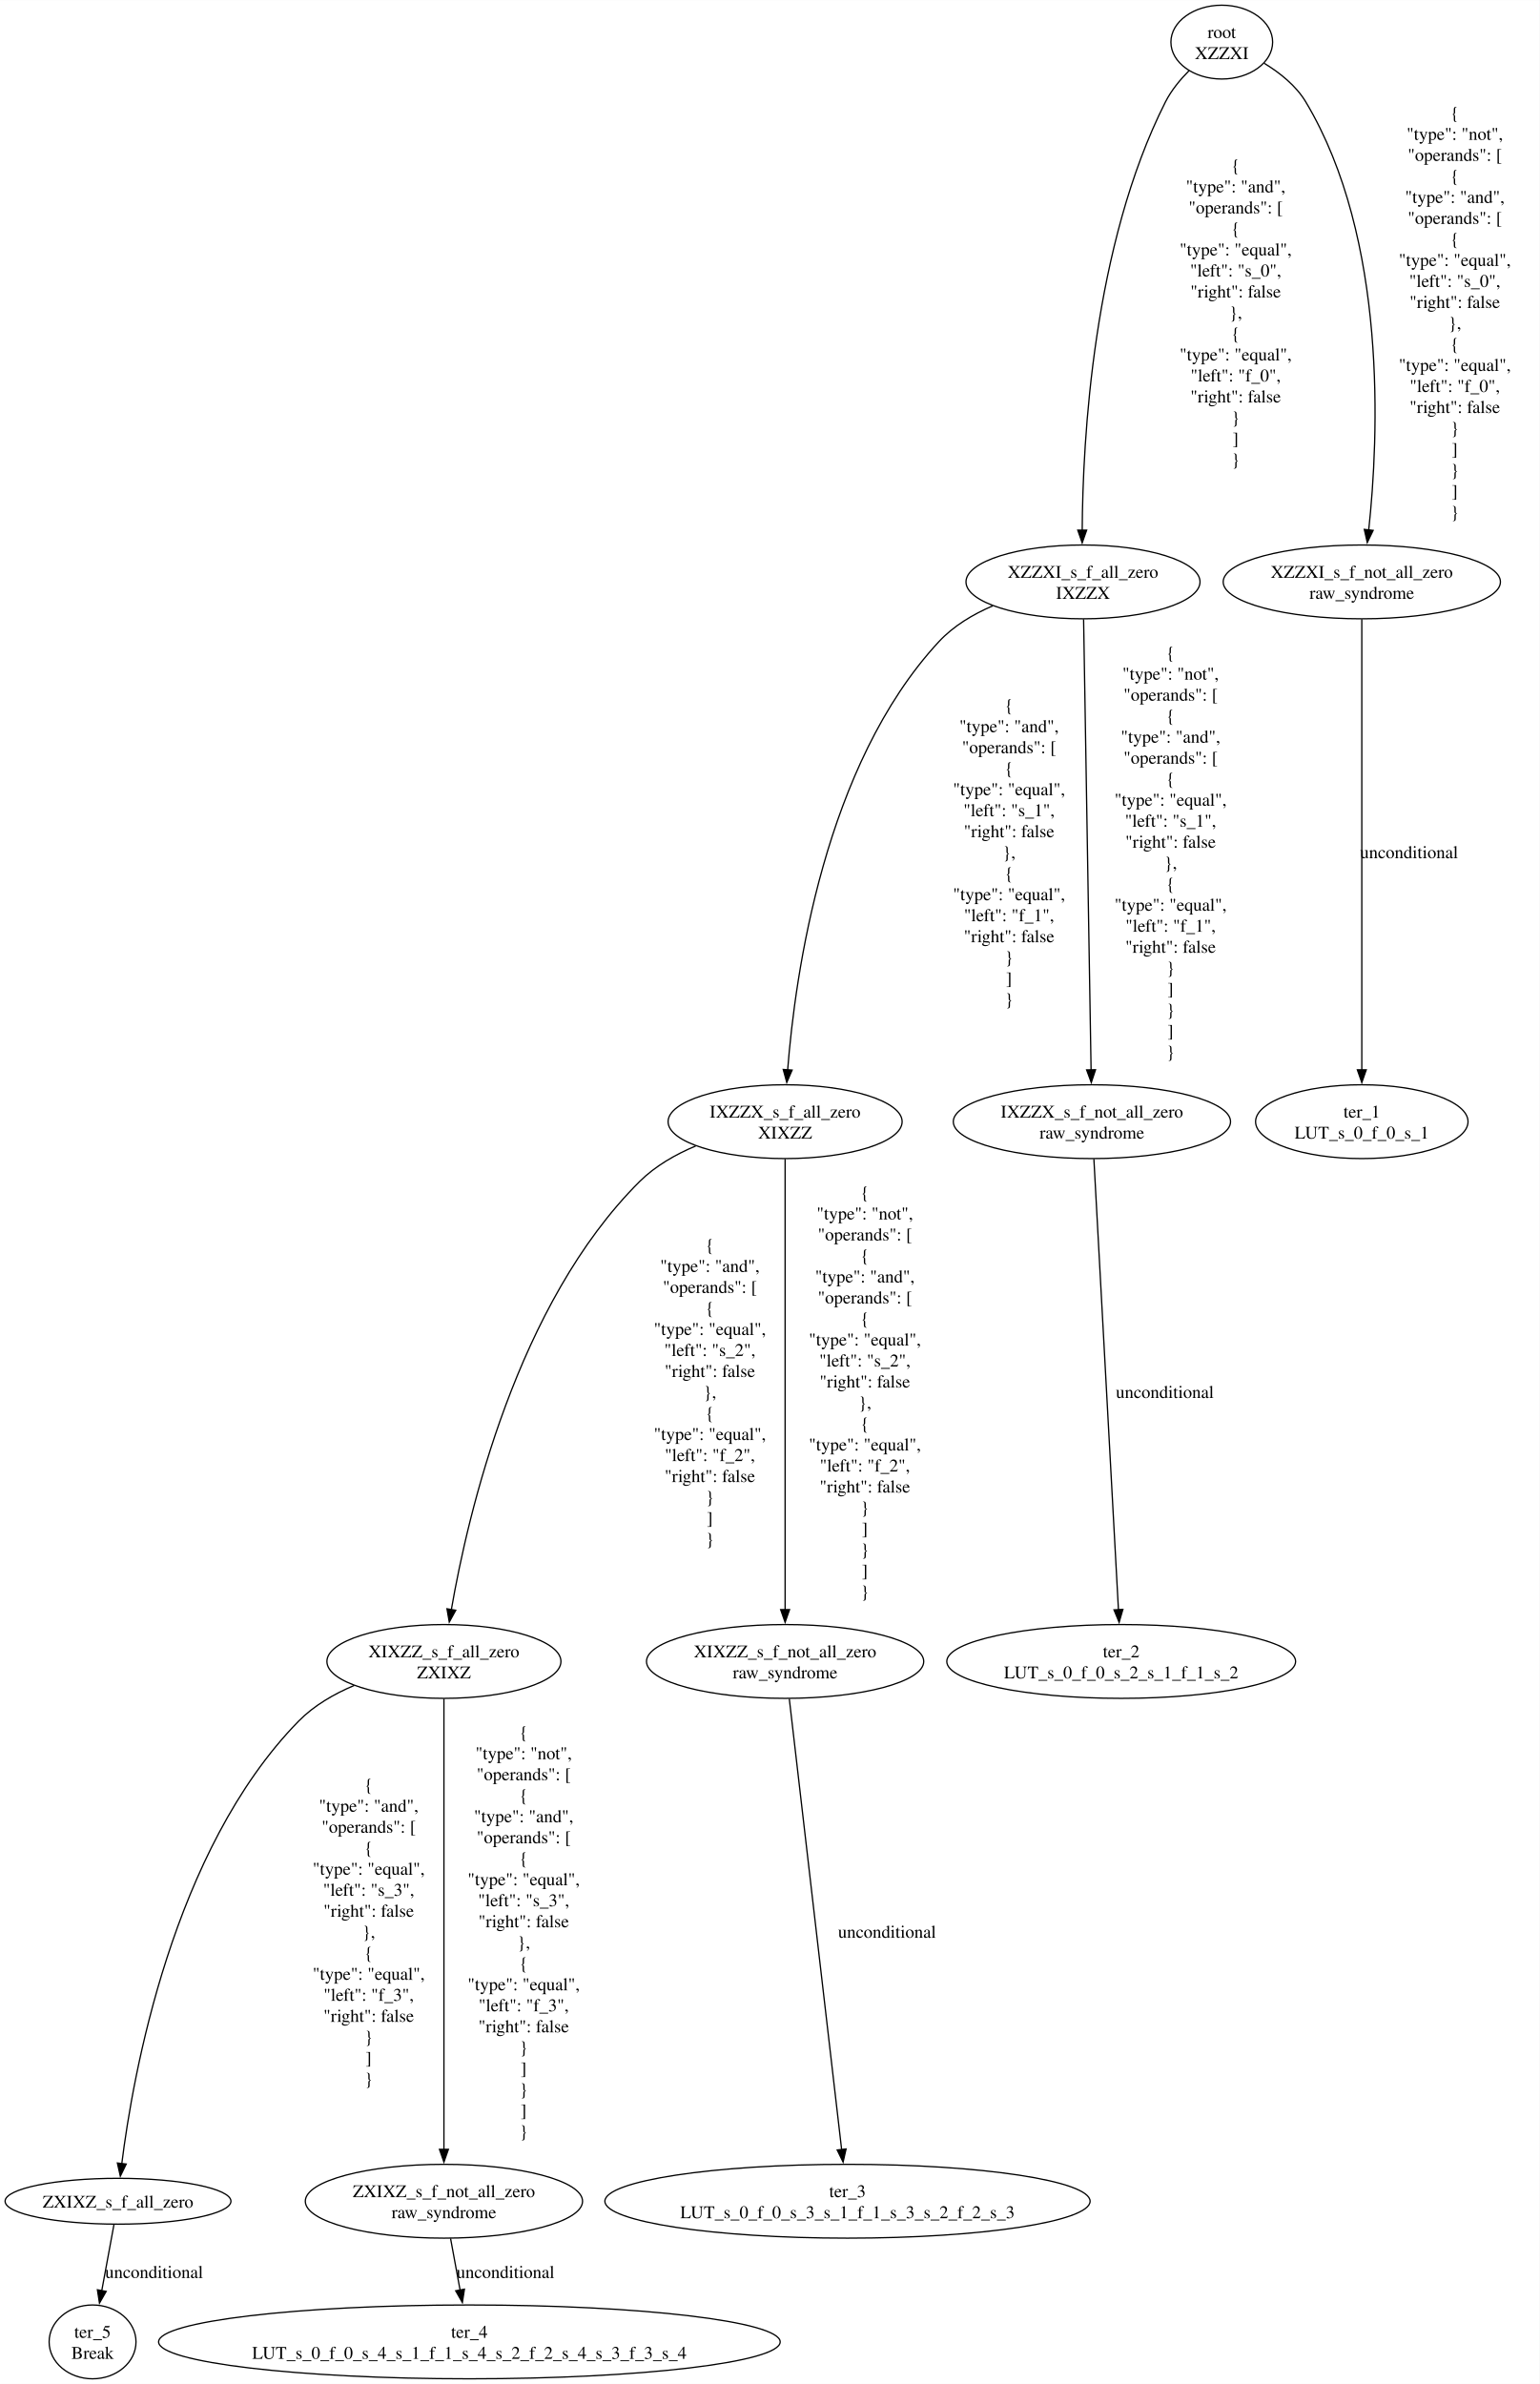
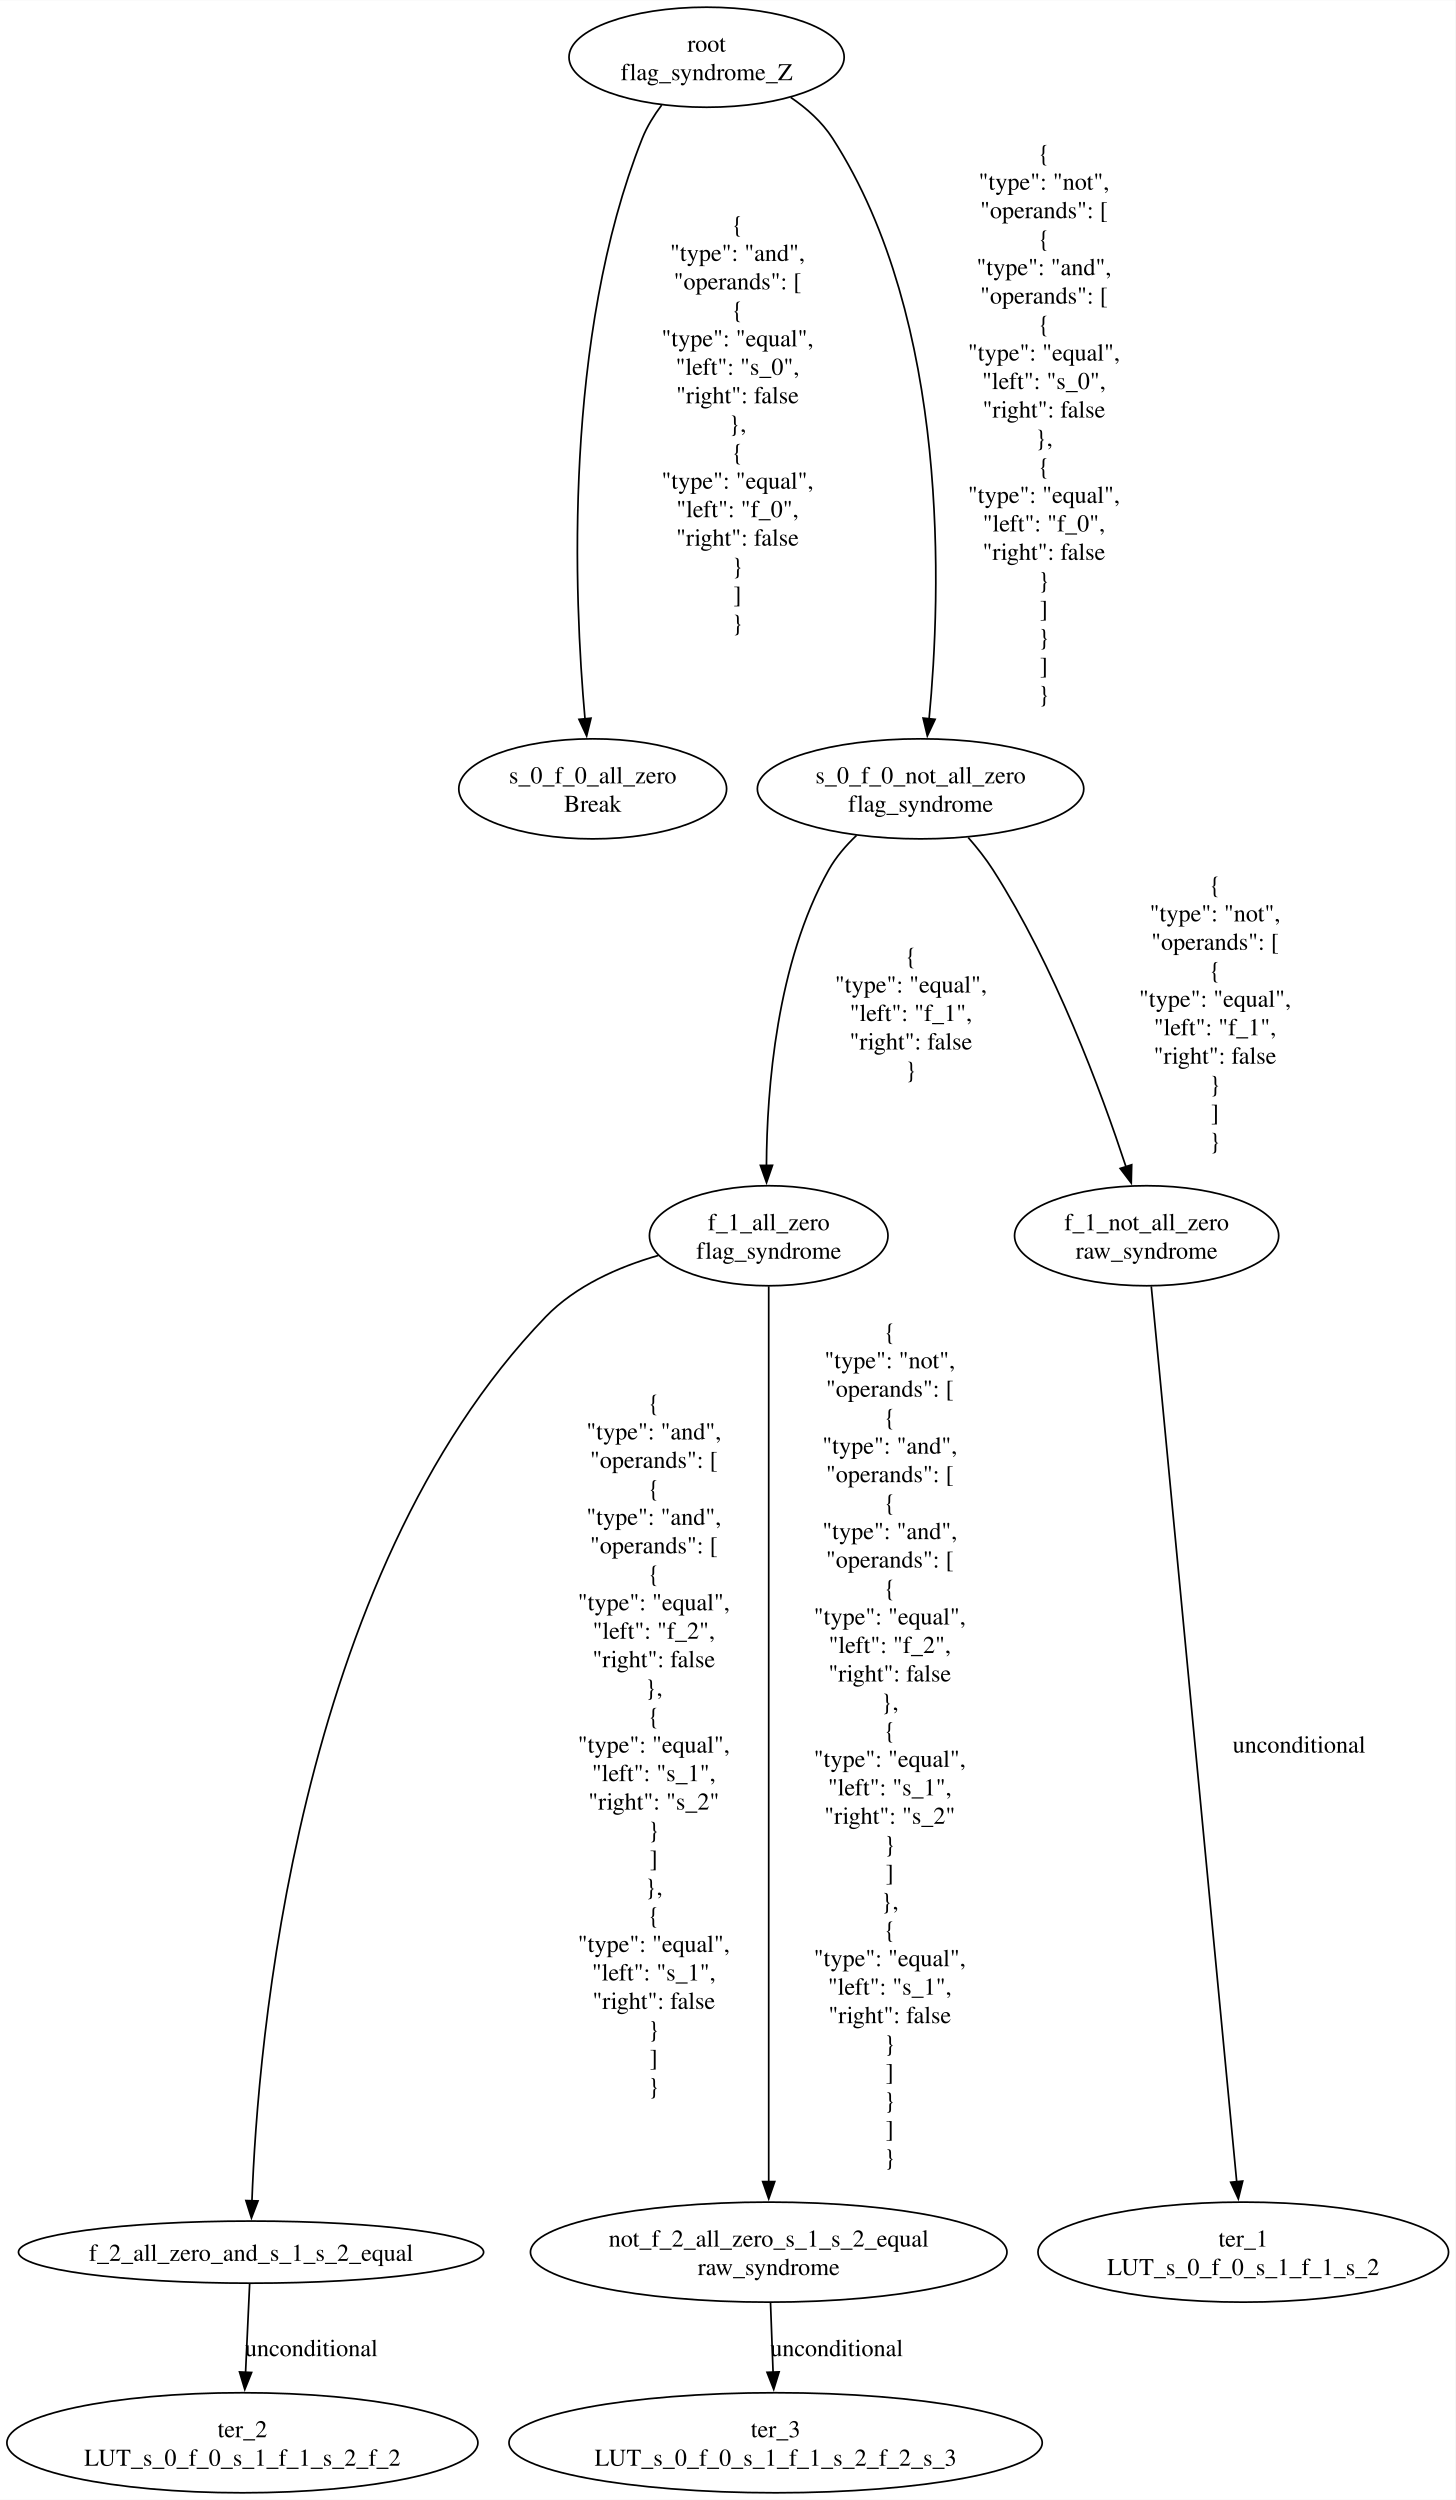
- <svg xmlns="http://www.w3.org/2000/svg" width="1209pt" height="1872pt" viewBox="0.00 0.00 1209.37 1872.40">
-   <g id="graph0" class="graph" transform="scale(1 1) rotate(0) translate(4 1868.4)">
-     <polygon fill="white" stroke="none" points="-4,4 -4,-1868.4 1205.37,-1868.4 1205.37,4 -4,4" />
+ <svg xmlns="http://www.w3.org/2000/svg" width="843pt" height="1448pt" viewBox="0.00 0.00 843.44 1448.41">
+   <g id="graph0" class="graph" transform="scale(1 1) rotate(0) translate(4 1444.41)">
+     <polygon fill="white" stroke="none" points="-4,4 -4,-1444.41 839.44,-1444.41 839.44,4 -4,4" />
    <g id="node1" class="node">
-       <ellipse fill="none" stroke="black" cx="955.71" cy="-1835.41" rx="39.95" ry="28.99" />
-       <text text-anchor="middle" x="955.71" y="-1838.61" font-family="Times,serif" font-size="14.00">root</text>
-       <text text-anchor="middle" x="955.71" y="-1822.11" font-family="Times,serif" font-size="14.00">XZZXI</text>
+       <ellipse fill="none" stroke="black" cx="405.47" cy="-1411.42" rx="79.73" ry="28.99" />
+       <text text-anchor="middle" x="405.47" y="-1414.62" font-family="Times,serif" font-size="14.00">root</text>
+       <text text-anchor="middle" x="405.47" y="-1398.12" font-family="Times,serif" font-size="14.00">flag_syndrome_Z</text>
    </g>
    <g id="node2" class="node">
-       <ellipse fill="none" stroke="black" cx="846.71" cy="-1411.42" rx="91.92" ry="28.99" />
-       <text text-anchor="middle" x="846.71" y="-1414.62" font-family="Times,serif" font-size="14.00">XZZXI_s_f_all_zero</text>
-       <text text-anchor="middle" x="846.71" y="-1398.12" font-family="Times,serif" font-size="14.00">IXZZX</text>
+       <ellipse fill="none" stroke="black" cx="339.47" cy="-987.44" rx="77.6" ry="28.99" />
+       <text text-anchor="middle" x="339.47" y="-990.64" font-family="Times,serif" font-size="14.00">s_0_f_0_all_zero</text>
+       <text text-anchor="middle" x="339.47" y="-974.14" font-family="Times,serif" font-size="14.00">Break</text>
    </g>
    <g id="edge1" class="edge">
-       <path fill="none" stroke="black" d="M930.17,-1813.16C923.07,-1806.01 916.06,-1797.51 911.46,-1788.41 854.54,-1675.88 846.47,-1522.75 846.08,-1451.67" />
-       <polygon fill="black" stroke="black" points="849.58,-1452.09 846.07,-1442.09 842.58,-1452.09 849.58,-1452.09" />
-       <text text-anchor="middle" x="966.59" y="-1733.86" font-family="Times,serif" font-size="14.00">{</text>
-       <text text-anchor="middle" x="966.59" y="-1717.36" font-family="Times,serif" font-size="14.00">  "type": "and",</text>
-       <text text-anchor="middle" x="966.59" y="-1700.86" font-family="Times,serif" font-size="14.00">  "operands": [</text>
-       <text text-anchor="middle" x="966.59" y="-1684.36" font-family="Times,serif" font-size="14.00">    {</text>
-       <text text-anchor="middle" x="966.59" y="-1667.86" font-family="Times,serif" font-size="14.00">      "type": "equal",</text>
-       <text text-anchor="middle" x="966.59" y="-1651.36" font-family="Times,serif" font-size="14.00">      "left": "s_0",</text>
-       <text text-anchor="middle" x="966.59" y="-1634.86" font-family="Times,serif" font-size="14.00">      "right": false</text>
-       <text text-anchor="middle" x="966.59" y="-1618.36" font-family="Times,serif" font-size="14.00">    },</text>
-       <text text-anchor="middle" x="966.59" y="-1601.86" font-family="Times,serif" font-size="14.00">    {</text>
-       <text text-anchor="middle" x="966.59" y="-1585.36" font-family="Times,serif" font-size="14.00">      "type": "equal",</text>
-       <text text-anchor="middle" x="966.59" y="-1568.86" font-family="Times,serif" font-size="14.00">      "left": "f_0",</text>
-       <text text-anchor="middle" x="966.59" y="-1552.36" font-family="Times,serif" font-size="14.00">      "right": false</text>
-       <text text-anchor="middle" x="966.59" y="-1535.86" font-family="Times,serif" font-size="14.00">    }</text>
-       <text text-anchor="middle" x="966.59" y="-1519.36" font-family="Times,serif" font-size="14.00">  ]</text>
-       <text text-anchor="middle" x="966.59" y="-1502.86" font-family="Times,serif" font-size="14.00">}</text>
+       <path fill="none" stroke="black" d="M379.45,-1383.7C374.98,-1377.77 370.92,-1371.21 368.22,-1364.43 322.36,-1249.13 328.65,-1098.46 335.01,-1028" />
+       <polygon fill="black" stroke="black" points="338.48,-1028.39 335.96,-1018.1 331.52,-1027.72 338.48,-1028.39" />
+       <text text-anchor="middle" x="423.35" y="-1309.88" font-family="Times,serif" font-size="14.00">{</text>
+       <text text-anchor="middle" x="423.35" y="-1293.38" font-family="Times,serif" font-size="14.00">  "type": "and",</text>
+       <text text-anchor="middle" x="423.35" y="-1276.88" font-family="Times,serif" font-size="14.00">  "operands": [</text>
+       <text text-anchor="middle" x="423.35" y="-1260.38" font-family="Times,serif" font-size="14.00">    {</text>
+       <text text-anchor="middle" x="423.35" y="-1243.88" font-family="Times,serif" font-size="14.00">      "type": "equal",</text>
+       <text text-anchor="middle" x="423.35" y="-1227.38" font-family="Times,serif" font-size="14.00">      "left": "s_0",</text>
+       <text text-anchor="middle" x="423.35" y="-1210.88" font-family="Times,serif" font-size="14.00">      "right": false</text>
+       <text text-anchor="middle" x="423.35" y="-1194.38" font-family="Times,serif" font-size="14.00">    },</text>
+       <text text-anchor="middle" x="423.35" y="-1177.88" font-family="Times,serif" font-size="14.00">    {</text>
+       <text text-anchor="middle" x="423.35" y="-1161.38" font-family="Times,serif" font-size="14.00">      "type": "equal",</text>
+       <text text-anchor="middle" x="423.35" y="-1144.88" font-family="Times,serif" font-size="14.00">      "left": "f_0",</text>
+       <text text-anchor="middle" x="423.35" y="-1128.38" font-family="Times,serif" font-size="14.00">      "right": false</text>
+       <text text-anchor="middle" x="423.35" y="-1111.88" font-family="Times,serif" font-size="14.00">    }</text>
+       <text text-anchor="middle" x="423.35" y="-1095.38" font-family="Times,serif" font-size="14.00">  ]</text>
+       <text text-anchor="middle" x="423.35" y="-1078.88" font-family="Times,serif" font-size="14.00">}</text>
    </g>
    <g id="node3" class="node">
-       <ellipse fill="none" stroke="black" cx="1065.71" cy="-1411.42" rx="108.89" ry="28.99" />
-       <text text-anchor="middle" x="1065.71" y="-1414.62" font-family="Times,serif" font-size="14.00">XZZXI_s_f_not_all_zero</text>
-       <text text-anchor="middle" x="1065.71" y="-1398.12" font-family="Times,serif" font-size="14.00">raw_syndrome</text>
+       <ellipse fill="none" stroke="black" cx="529.47" cy="-987.44" rx="94.58" ry="28.99" />
+       <text text-anchor="middle" x="529.47" y="-990.64" font-family="Times,serif" font-size="14.00">s_0_f_0_not_all_zero</text>
+       <text text-anchor="middle" x="529.47" y="-974.14" font-family="Times,serif" font-size="14.00">flag_syndrome</text>
    </g>
    <g id="edge2" class="edge">
-       <path fill="none" stroke="black" d="M988.96,-1818.83C1001.25,-1811.37 1014.04,-1801.24 1021.71,-1788.41 1086.14,-1680.78 1078.95,-1524.63 1071.13,-1452.14" />
-       <polygon fill="black" stroke="black" points="1074.62,-1451.88 1070,-1442.34 1067.67,-1452.68 1074.62,-1451.88" />
-       <text text-anchor="middle" x="1138.74" y="-1775.11" font-family="Times,serif" font-size="14.00">{</text>
-       <text text-anchor="middle" x="1138.74" y="-1758.61" font-family="Times,serif" font-size="14.00">  "type": "not",</text>
-       <text text-anchor="middle" x="1138.74" y="-1742.11" font-family="Times,serif" font-size="14.00">  "operands": [</text>
-       <text text-anchor="middle" x="1138.74" y="-1725.61" font-family="Times,serif" font-size="14.00">    {</text>
-       <text text-anchor="middle" x="1138.74" y="-1709.11" font-family="Times,serif" font-size="14.00">      "type": "and",</text>
-       <text text-anchor="middle" x="1138.74" y="-1692.61" font-family="Times,serif" font-size="14.00">      "operands": [</text>
-       <text text-anchor="middle" x="1138.74" y="-1676.11" font-family="Times,serif" font-size="14.00">        {</text>
-       <text text-anchor="middle" x="1138.74" y="-1659.61" font-family="Times,serif" font-size="14.00">          "type": "equal",</text>
-       <text text-anchor="middle" x="1138.74" y="-1643.11" font-family="Times,serif" font-size="14.00">          "left": "s_0",</text>
-       <text text-anchor="middle" x="1138.74" y="-1626.61" font-family="Times,serif" font-size="14.00">          "right": false</text>
-       <text text-anchor="middle" x="1138.74" y="-1610.11" font-family="Times,serif" font-size="14.00">        },</text>
-       <text text-anchor="middle" x="1138.74" y="-1593.61" font-family="Times,serif" font-size="14.00">        {</text>
-       <text text-anchor="middle" x="1138.74" y="-1577.11" font-family="Times,serif" font-size="14.00">          "type": "equal",</text>
-       <text text-anchor="middle" x="1138.74" y="-1560.61" font-family="Times,serif" font-size="14.00">          "left": "f_0",</text>
-       <text text-anchor="middle" x="1138.74" y="-1544.11" font-family="Times,serif" font-size="14.00">          "right": false</text>
-       <text text-anchor="middle" x="1138.74" y="-1527.61" font-family="Times,serif" font-size="14.00">        }</text>
-       <text text-anchor="middle" x="1138.74" y="-1511.11" font-family="Times,serif" font-size="14.00">      ]</text>
-       <text text-anchor="middle" x="1138.74" y="-1494.61" font-family="Times,serif" font-size="14.00">    }</text>
-       <text text-anchor="middle" x="1138.74" y="-1478.11" font-family="Times,serif" font-size="14.00">  ]</text>
-       <text text-anchor="middle" x="1138.74" y="-1461.61" font-family="Times,serif" font-size="14.00">}</text>
+       <path fill="none" stroke="black" d="M454.23,-1388.13C463.61,-1381.74 472.39,-1373.88 478.47,-1364.43 546.67,-1258.43 541.41,-1100.83 534.41,-1027.99" />
+       <polygon fill="black" stroke="black" points="537.9,-1027.73 533.39,-1018.14 530.93,-1028.45 537.9,-1027.73" />
+       <text text-anchor="middle" x="600.93" y="-1351.13" font-family="Times,serif" font-size="14.00">{</text>
+       <text text-anchor="middle" x="600.93" y="-1334.63" font-family="Times,serif" font-size="14.00">  "type": "not",</text>
+       <text text-anchor="middle" x="600.93" y="-1318.13" font-family="Times,serif" font-size="14.00">  "operands": [</text>
+       <text text-anchor="middle" x="600.93" y="-1301.63" font-family="Times,serif" font-size="14.00">    {</text>
+       <text text-anchor="middle" x="600.93" y="-1285.13" font-family="Times,serif" font-size="14.00">      "type": "and",</text>
+       <text text-anchor="middle" x="600.93" y="-1268.63" font-family="Times,serif" font-size="14.00">      "operands": [</text>
+       <text text-anchor="middle" x="600.93" y="-1252.13" font-family="Times,serif" font-size="14.00">        {</text>
+       <text text-anchor="middle" x="600.93" y="-1235.63" font-family="Times,serif" font-size="14.00">          "type": "equal",</text>
+       <text text-anchor="middle" x="600.93" y="-1219.13" font-family="Times,serif" font-size="14.00">          "left": "s_0",</text>
+       <text text-anchor="middle" x="600.93" y="-1202.63" font-family="Times,serif" font-size="14.00">          "right": false</text>
+       <text text-anchor="middle" x="600.93" y="-1186.13" font-family="Times,serif" font-size="14.00">        },</text>
+       <text text-anchor="middle" x="600.93" y="-1169.63" font-family="Times,serif" font-size="14.00">        {</text>
+       <text text-anchor="middle" x="600.93" y="-1153.13" font-family="Times,serif" font-size="14.00">          "type": "equal",</text>
+       <text text-anchor="middle" x="600.93" y="-1136.63" font-family="Times,serif" font-size="14.00">          "left": "f_0",</text>
+       <text text-anchor="middle" x="600.93" y="-1120.13" font-family="Times,serif" font-size="14.00">          "right": false</text>
+       <text text-anchor="middle" x="600.93" y="-1103.63" font-family="Times,serif" font-size="14.00">        }</text>
+       <text text-anchor="middle" x="600.93" y="-1087.13" font-family="Times,serif" font-size="14.00">      ]</text>
+       <text text-anchor="middle" x="600.93" y="-1070.63" font-family="Times,serif" font-size="14.00">    }</text>
+       <text text-anchor="middle" x="600.93" y="-1054.13" font-family="Times,serif" font-size="14.00">  ]</text>
+       <text text-anchor="middle" x="600.93" y="-1037.63" font-family="Times,serif" font-size="14.00">}</text>
+     </g>
+     <g id="node4" class="node">
+       <ellipse fill="none" stroke="black" cx="441.47" cy="-728.46" rx="69.12" ry="28.99" />
+       <text text-anchor="middle" x="441.47" y="-731.66" font-family="Times,serif" font-size="14.00">f_1_all_zero</text>
+       <text text-anchor="middle" x="441.47" y="-715.16" font-family="Times,serif" font-size="14.00">flag_syndrome</text>
+     </g>
+     <g id="edge3" class="edge">
+       <path fill="none" stroke="black" d="M492.34,-960.44C486.11,-954.53 480.34,-947.8 476.22,-940.45 446.05,-886.61 440.41,-813.71 440.16,-769.21" />
+       <polygon fill="black" stroke="black" points="443.66,-769.26 440.21,-759.24 436.66,-769.23 443.66,-769.26" />
+       <text text-anchor="middle" x="523.85" y="-885.9" font-family="Times,serif" font-size="14.00">{</text>
+       <text text-anchor="middle" x="523.85" y="-869.4" font-family="Times,serif" font-size="14.00">  "type": "equal",</text>
+       <text text-anchor="middle" x="523.85" y="-852.9" font-family="Times,serif" font-size="14.00">  "left": "f_1",</text>
+       <text text-anchor="middle" x="523.85" y="-836.4" font-family="Times,serif" font-size="14.00">  "right": false</text>
+       <text text-anchor="middle" x="523.85" y="-819.9" font-family="Times,serif" font-size="14.00">}</text>
    </g>
    <g id="node5" class="node">
-       <ellipse fill="none" stroke="black" cx="612.71" cy="-987.44" rx="91.92" ry="28.99" />
-       <text text-anchor="middle" x="612.71" y="-990.64" font-family="Times,serif" font-size="14.00">IXZZX_s_f_all_zero</text>
-       <text text-anchor="middle" x="612.71" y="-974.14" font-family="Times,serif" font-size="14.00">XIXZZ</text>
+       <ellipse fill="none" stroke="black" cx="660.47" cy="-728.46" rx="76.54" ry="28.99" />
+       <text text-anchor="middle" x="660.47" y="-731.66" font-family="Times,serif" font-size="14.00">f_1_not_all_zero</text>
+       <text text-anchor="middle" x="660.47" y="-715.16" font-family="Times,serif" font-size="14.00">raw_syndrome</text>
    </g>
    <g id="edge4" class="edge">
-       <path fill="none" stroke="black" d="M775.81,-1392.62C760.21,-1385.92 744.94,-1376.8 733.46,-1364.43 643.51,-1267.46 620.56,-1103.1 614.71,-1028" />
-       <polygon fill="black" stroke="black" points="618.22,-1027.98 614.02,-1018.25 611.23,-1028.47 618.22,-1027.98" />
-       <text text-anchor="middle" x="788.59" y="-1309.88" font-family="Times,serif" font-size="14.00">{</text>
-       <text text-anchor="middle" x="788.59" y="-1293.38" font-family="Times,serif" font-size="14.00">  "type": "and",</text>
-       <text text-anchor="middle" x="788.59" y="-1276.88" font-family="Times,serif" font-size="14.00">  "operands": [</text>
-       <text text-anchor="middle" x="788.59" y="-1260.38" font-family="Times,serif" font-size="14.00">    {</text>
-       <text text-anchor="middle" x="788.59" y="-1243.88" font-family="Times,serif" font-size="14.00">      "type": "equal",</text>
-       <text text-anchor="middle" x="788.59" y="-1227.38" font-family="Times,serif" font-size="14.00">      "left": "s_1",</text>
-       <text text-anchor="middle" x="788.59" y="-1210.88" font-family="Times,serif" font-size="14.00">      "right": false</text>
-       <text text-anchor="middle" x="788.59" y="-1194.38" font-family="Times,serif" font-size="14.00">    },</text>
-       <text text-anchor="middle" x="788.59" y="-1177.88" font-family="Times,serif" font-size="14.00">    {</text>
-       <text text-anchor="middle" x="788.59" y="-1161.38" font-family="Times,serif" font-size="14.00">      "type": "equal",</text>
-       <text text-anchor="middle" x="788.59" y="-1144.88" font-family="Times,serif" font-size="14.00">      "left": "f_1",</text>
-       <text text-anchor="middle" x="788.59" y="-1128.38" font-family="Times,serif" font-size="14.00">      "right": false</text>
-       <text text-anchor="middle" x="788.59" y="-1111.88" font-family="Times,serif" font-size="14.00">    }</text>
-       <text text-anchor="middle" x="788.59" y="-1095.38" font-family="Times,serif" font-size="14.00">  ]</text>
-       <text text-anchor="middle" x="788.59" y="-1078.88" font-family="Times,serif" font-size="14.00">}</text>
+       <path fill="none" stroke="black" d="M557.08,-959.23C562.26,-953.33 567.33,-946.91 571.47,-940.45 607.17,-884.7 634.08,-812.22 648.53,-768.35" />
+       <polygon fill="black" stroke="black" points="651.81,-769.6 651.56,-759.01 645.15,-767.45 651.81,-769.6" />
+       <text text-anchor="middle" x="700.08" y="-927.15" font-family="Times,serif" font-size="14.00">{</text>
+       <text text-anchor="middle" x="700.08" y="-910.65" font-family="Times,serif" font-size="14.00">  "type": "not",</text>
+       <text text-anchor="middle" x="700.08" y="-894.15" font-family="Times,serif" font-size="14.00">  "operands": [</text>
+       <text text-anchor="middle" x="700.08" y="-877.65" font-family="Times,serif" font-size="14.00">    {</text>
+       <text text-anchor="middle" x="700.08" y="-861.15" font-family="Times,serif" font-size="14.00">      "type": "equal",</text>
+       <text text-anchor="middle" x="700.08" y="-844.65" font-family="Times,serif" font-size="14.00">      "left": "f_1",</text>
+       <text text-anchor="middle" x="700.08" y="-828.15" font-family="Times,serif" font-size="14.00">      "right": false</text>
+       <text text-anchor="middle" x="700.08" y="-811.65" font-family="Times,serif" font-size="14.00">    }</text>
+       <text text-anchor="middle" x="700.08" y="-795.15" font-family="Times,serif" font-size="14.00">  ]</text>
+       <text text-anchor="middle" x="700.08" y="-778.65" font-family="Times,serif" font-size="14.00">}</text>
+     </g>
+     <g id="node7" class="node">
+       <ellipse fill="none" stroke="black" cx="141.47" cy="-139.47" rx="134.78" ry="18" />
+       <text text-anchor="middle" x="141.47" y="-134.42" font-family="Times,serif" font-size="14.00">f_2_all_zero_and_s_1_s_2_equal</text>
+     </g>
+     <g id="edge6" class="edge">
+       <path fill="none" stroke="black" d="M377.4,-717.02C354.21,-710.33 329.5,-699.38 312.22,-681.47 167.07,-530.98 145.24,-258.06 142.01,-169.24" />
+       <polygon fill="black" stroke="black" points="145.51,-169.14 141.71,-159.25 138.51,-169.35 145.51,-169.14" />
+       <text text-anchor="middle" x="374.85" y="-626.92" font-family="Times,serif" font-size="14.00">{</text>
+       <text text-anchor="middle" x="374.85" y="-610.42" font-family="Times,serif" font-size="14.00">  "type": "and",</text>
+       <text text-anchor="middle" x="374.85" y="-593.92" font-family="Times,serif" font-size="14.00">  "operands": [</text>
+       <text text-anchor="middle" x="374.85" y="-577.42" font-family="Times,serif" font-size="14.00">    {</text>
+       <text text-anchor="middle" x="374.85" y="-560.92" font-family="Times,serif" font-size="14.00">      "type": "and",</text>
+       <text text-anchor="middle" x="374.85" y="-544.42" font-family="Times,serif" font-size="14.00">      "operands": [</text>
+       <text text-anchor="middle" x="374.85" y="-527.92" font-family="Times,serif" font-size="14.00">        {</text>
+       <text text-anchor="middle" x="374.85" y="-511.42" font-family="Times,serif" font-size="14.00">          "type": "equal",</text>
+       <text text-anchor="middle" x="374.85" y="-494.92" font-family="Times,serif" font-size="14.00">          "left": "f_2",</text>
+       <text text-anchor="middle" x="374.85" y="-478.42" font-family="Times,serif" font-size="14.00">          "right": false</text>
+       <text text-anchor="middle" x="374.85" y="-461.92" font-family="Times,serif" font-size="14.00">        },</text>
+       <text text-anchor="middle" x="374.85" y="-445.42" font-family="Times,serif" font-size="14.00">        {</text>
+       <text text-anchor="middle" x="374.85" y="-428.92" font-family="Times,serif" font-size="14.00">          "type": "equal",</text>
+       <text text-anchor="middle" x="374.85" y="-412.42" font-family="Times,serif" font-size="14.00">          "left": "s_1",</text>
+       <text text-anchor="middle" x="374.85" y="-395.92" font-family="Times,serif" font-size="14.00">          "right": "s_2"</text>
+       <text text-anchor="middle" x="374.85" y="-379.42" font-family="Times,serif" font-size="14.00">        }</text>
+       <text text-anchor="middle" x="374.85" y="-362.92" font-family="Times,serif" font-size="14.00">      ]</text>
+       <text text-anchor="middle" x="374.85" y="-346.42" font-family="Times,serif" font-size="14.00">    },</text>
+       <text text-anchor="middle" x="374.85" y="-329.92" font-family="Times,serif" font-size="14.00">    {</text>
+       <text text-anchor="middle" x="374.85" y="-313.42" font-family="Times,serif" font-size="14.00">      "type": "equal",</text>
+       <text text-anchor="middle" x="374.85" y="-296.92" font-family="Times,serif" font-size="14.00">      "left": "s_1",</text>
+       <text text-anchor="middle" x="374.85" y="-280.42" font-family="Times,serif" font-size="14.00">      "right": false</text>
+       <text text-anchor="middle" x="374.85" y="-263.92" font-family="Times,serif" font-size="14.00">    }</text>
+       <text text-anchor="middle" x="374.85" y="-247.42" font-family="Times,serif" font-size="14.00">  ]</text>
+       <text text-anchor="middle" x="374.85" y="-230.92" font-family="Times,serif" font-size="14.00">}</text>
+     </g>
+     <g id="node8" class="node">
+       <ellipse fill="none" stroke="black" cx="441.47" cy="-139.47" rx="138.06" ry="28.99" />
+       <text text-anchor="middle" x="441.47" y="-142.67" font-family="Times,serif" font-size="14.00">not_f_2_all_zero_s_1_s_2_equal</text>
+       <text text-anchor="middle" x="441.47" y="-126.17" font-family="Times,serif" font-size="14.00">raw_syndrome</text>
+     </g>
+     <g id="edge7" class="edge">
+       <path fill="none" stroke="black" d="M441.47,-699.15C441.47,-603.36 441.47,-291.24 441.47,-180.17" />
+       <polygon fill="black" stroke="black" points="444.97,-180.36 441.47,-170.36 437.97,-180.36 444.97,-180.36" />
+       <text text-anchor="middle" x="511.6" y="-668.17" font-family="Times,serif" font-size="14.00">{</text>
+       <text text-anchor="middle" x="511.6" y="-651.67" font-family="Times,serif" font-size="14.00">  "type": "not",</text>
+       <text text-anchor="middle" x="511.6" y="-635.17" font-family="Times,serif" font-size="14.00">  "operands": [</text>
+       <text text-anchor="middle" x="511.6" y="-618.67" font-family="Times,serif" font-size="14.00">    {</text>
+       <text text-anchor="middle" x="511.6" y="-602.17" font-family="Times,serif" font-size="14.00">      "type": "and",</text>
+       <text text-anchor="middle" x="511.6" y="-585.67" font-family="Times,serif" font-size="14.00">      "operands": [</text>
+       <text text-anchor="middle" x="511.6" y="-569.17" font-family="Times,serif" font-size="14.00">        {</text>
+       <text text-anchor="middle" x="511.6" y="-552.67" font-family="Times,serif" font-size="14.00">          "type": "and",</text>
+       <text text-anchor="middle" x="511.6" y="-536.17" font-family="Times,serif" font-size="14.00">          "operands": [</text>
+       <text text-anchor="middle" x="511.6" y="-519.67" font-family="Times,serif" font-size="14.00">            {</text>
+       <text text-anchor="middle" x="511.6" y="-503.17" font-family="Times,serif" font-size="14.00">              "type": "equal",</text>
+       <text text-anchor="middle" x="511.6" y="-486.67" font-family="Times,serif" font-size="14.00">              "left": "f_2",</text>
+       <text text-anchor="middle" x="511.6" y="-470.17" font-family="Times,serif" font-size="14.00">              "right": false</text>
+       <text text-anchor="middle" x="511.6" y="-453.67" font-family="Times,serif" font-size="14.00">            },</text>
+       <text text-anchor="middle" x="511.6" y="-437.17" font-family="Times,serif" font-size="14.00">            {</text>
+       <text text-anchor="middle" x="511.6" y="-420.67" font-family="Times,serif" font-size="14.00">              "type": "equal",</text>
+       <text text-anchor="middle" x="511.6" y="-404.17" font-family="Times,serif" font-size="14.00">              "left": "s_1",</text>
+       <text text-anchor="middle" x="511.6" y="-387.67" font-family="Times,serif" font-size="14.00">              "right": "s_2"</text>
+       <text text-anchor="middle" x="511.6" y="-371.17" font-family="Times,serif" font-size="14.00">            }</text>
+       <text text-anchor="middle" x="511.6" y="-354.67" font-family="Times,serif" font-size="14.00">          ]</text>
+       <text text-anchor="middle" x="511.6" y="-338.17" font-family="Times,serif" font-size="14.00">        },</text>
+       <text text-anchor="middle" x="511.6" y="-321.67" font-family="Times,serif" font-size="14.00">        {</text>
+       <text text-anchor="middle" x="511.6" y="-305.17" font-family="Times,serif" font-size="14.00">          "type": "equal",</text>
+       <text text-anchor="middle" x="511.6" y="-288.67" font-family="Times,serif" font-size="14.00">          "left": "s_1",</text>
+       <text text-anchor="middle" x="511.6" y="-272.17" font-family="Times,serif" font-size="14.00">          "right": false</text>
+       <text text-anchor="middle" x="511.6" y="-255.67" font-family="Times,serif" font-size="14.00">        }</text>
+       <text text-anchor="middle" x="511.6" y="-239.17" font-family="Times,serif" font-size="14.00">      ]</text>
+       <text text-anchor="middle" x="511.6" y="-222.67" font-family="Times,serif" font-size="14.00">    }</text>
+       <text text-anchor="middle" x="511.6" y="-206.17" font-family="Times,serif" font-size="14.00">  ]</text>
+       <text text-anchor="middle" x="511.6" y="-189.67" font-family="Times,serif" font-size="14.00">}</text>
    </g>
    <g id="node6" class="node">
-       <ellipse fill="none" stroke="black" cx="853.71" cy="-987.44" rx="108.89" ry="28.99" />
-       <text text-anchor="middle" x="853.71" y="-990.64" font-family="Times,serif" font-size="14.00">IXZZX_s_f_not_all_zero</text>
-       <text text-anchor="middle" x="853.71" y="-974.14" font-family="Times,serif" font-size="14.00">raw_syndrome</text>
+       <ellipse fill="none" stroke="black" cx="716.47" cy="-139.47" rx="118.97" ry="28.99" />
+       <text text-anchor="middle" x="716.47" y="-142.67" font-family="Times,serif" font-size="14.00">ter_1</text>
+       <text text-anchor="middle" x="716.47" y="-126.17" font-family="Times,serif" font-size="14.00">LUT_s_0_f_0_s_1_f_1_s_2</text>
    </g>
    <g id="edge5" class="edge">
-       <path fill="none" stroke="black" d="M847.18,-1382.08C848.4,-1308.73 851.65,-1112.55 853.06,-1028.05" />
-       <polygon fill="black" stroke="black" points="856.55,-1028.23 853.22,-1018.17 849.55,-1028.11 856.55,-1028.23" />
-       <text text-anchor="middle" x="915.47" y="-1351.13" font-family="Times,serif" font-size="14.00">{</text>
-       <text text-anchor="middle" x="915.47" y="-1334.63" font-family="Times,serif" font-size="14.00">  "type": "not",</text>
-       <text text-anchor="middle" x="915.47" y="-1318.13" font-family="Times,serif" font-size="14.00">  "operands": [</text>
-       <text text-anchor="middle" x="915.47" y="-1301.63" font-family="Times,serif" font-size="14.00">    {</text>
-       <text text-anchor="middle" x="915.47" y="-1285.13" font-family="Times,serif" font-size="14.00">      "type": "and",</text>
-       <text text-anchor="middle" x="915.47" y="-1268.63" font-family="Times,serif" font-size="14.00">      "operands": [</text>
-       <text text-anchor="middle" x="915.47" y="-1252.13" font-family="Times,serif" font-size="14.00">        {</text>
-       <text text-anchor="middle" x="915.47" y="-1235.63" font-family="Times,serif" font-size="14.00">          "type": "equal",</text>
-       <text text-anchor="middle" x="915.47" y="-1219.13" font-family="Times,serif" font-size="14.00">          "left": "s_1",</text>
-       <text text-anchor="middle" x="915.47" y="-1202.63" font-family="Times,serif" font-size="14.00">          "right": false</text>
-       <text text-anchor="middle" x="915.47" y="-1186.13" font-family="Times,serif" font-size="14.00">        },</text>
-       <text text-anchor="middle" x="915.47" y="-1169.63" font-family="Times,serif" font-size="14.00">        {</text>
-       <text text-anchor="middle" x="915.47" y="-1153.13" font-family="Times,serif" font-size="14.00">          "type": "equal",</text>
-       <text text-anchor="middle" x="915.47" y="-1136.63" font-family="Times,serif" font-size="14.00">          "left": "f_1",</text>
-       <text text-anchor="middle" x="915.47" y="-1120.13" font-family="Times,serif" font-size="14.00">          "right": false</text>
-       <text text-anchor="middle" x="915.47" y="-1103.63" font-family="Times,serif" font-size="14.00">        }</text>
-       <text text-anchor="middle" x="915.47" y="-1087.13" font-family="Times,serif" font-size="14.00">      ]</text>
-       <text text-anchor="middle" x="915.47" y="-1070.63" font-family="Times,serif" font-size="14.00">    }</text>
-       <text text-anchor="middle" x="915.47" y="-1054.13" font-family="Times,serif" font-size="14.00">  ]</text>
-       <text text-anchor="middle" x="915.47" y="-1037.63" font-family="Times,serif" font-size="14.00">}</text>
-     </g>
-     <g id="node4" class="node">
-       <ellipse fill="none" stroke="black" cx="1065.71" cy="-987.44" rx="83.44" ry="28.99" />
-       <text text-anchor="middle" x="1065.71" y="-990.64" font-family="Times,serif" font-size="14.00">ter_1</text>
-       <text text-anchor="middle" x="1065.71" y="-974.14" font-family="Times,serif" font-size="14.00">LUT_s_0_f_0_s_1</text>
-     </g>
-     <g id="edge3" class="edge">
-       <path fill="none" stroke="black" d="M1065.71,-1382.08C1065.71,-1308.73 1065.71,-1112.55 1065.71,-1028.05" />
-       <polygon fill="black" stroke="black" points="1069.21,-1028.17 1065.71,-1018.17 1062.21,-1028.17 1069.21,-1028.17" />
-       <text text-anchor="middle" x="1102.84" y="-1194.38" font-family="Times,serif" font-size="14.00">unconditional</text>
-     </g>
-     <g id="node8" class="node">
-       <ellipse fill="none" stroke="black" cx="344.71" cy="-563.46" rx="91.92" ry="28.99" />
-       <text text-anchor="middle" x="344.71" y="-566.66" font-family="Times,serif" font-size="14.00">XIXZZ_s_f_all_zero</text>
-       <text text-anchor="middle" x="344.71" y="-550.16" font-family="Times,serif" font-size="14.00">ZXIXZ</text>
-     </g>
-     <g id="edge7" class="edge">
-       <path fill="none" stroke="black" d="M542.46,-968.34C526.49,-961.64 510.67,-952.59 498.46,-940.45 401.99,-844.5 363.6,-679.63 350.55,-604.21" />
-       <polygon fill="black" stroke="black" points="354.01,-603.68 348.91,-594.39 347.1,-604.83 354.01,-603.68" />
-       <text text-anchor="middle" x="553.59" y="-885.9" font-family="Times,serif" font-size="14.00">{</text>
-       <text text-anchor="middle" x="553.59" y="-869.4" font-family="Times,serif" font-size="14.00">  "type": "and",</text>
-       <text text-anchor="middle" x="553.59" y="-852.9" font-family="Times,serif" font-size="14.00">  "operands": [</text>
-       <text text-anchor="middle" x="553.59" y="-836.4" font-family="Times,serif" font-size="14.00">    {</text>
-       <text text-anchor="middle" x="553.59" y="-819.9" font-family="Times,serif" font-size="14.00">      "type": "equal",</text>
-       <text text-anchor="middle" x="553.59" y="-803.4" font-family="Times,serif" font-size="14.00">      "left": "s_2",</text>
-       <text text-anchor="middle" x="553.59" y="-786.9" font-family="Times,serif" font-size="14.00">      "right": false</text>
-       <text text-anchor="middle" x="553.59" y="-770.4" font-family="Times,serif" font-size="14.00">    },</text>
-       <text text-anchor="middle" x="553.59" y="-753.9" font-family="Times,serif" font-size="14.00">    {</text>
-       <text text-anchor="middle" x="553.59" y="-737.4" font-family="Times,serif" font-size="14.00">      "type": "equal",</text>
-       <text text-anchor="middle" x="553.59" y="-720.9" font-family="Times,serif" font-size="14.00">      "left": "f_2",</text>
-       <text text-anchor="middle" x="553.59" y="-704.4" font-family="Times,serif" font-size="14.00">      "right": false</text>
-       <text text-anchor="middle" x="553.59" y="-687.9" font-family="Times,serif" font-size="14.00">    }</text>
-       <text text-anchor="middle" x="553.59" y="-671.4" font-family="Times,serif" font-size="14.00">  ]</text>
-       <text text-anchor="middle" x="553.59" y="-654.9" font-family="Times,serif" font-size="14.00">}</text>
+       <path fill="none" stroke="black" d="M663.17,-699.15C672.31,-603.36 702.09,-291.24 712.68,-180.17" />
+       <polygon fill="black" stroke="black" points="716.16,-180.64 713.62,-170.35 709.19,-179.97 716.16,-180.64" />
+       <text text-anchor="middle" x="748.81" y="-428.92" font-family="Times,serif" font-size="14.00">unconditional</text>
    </g>
    <g id="node9" class="node">
-       <ellipse fill="none" stroke="black" cx="612.71" cy="-563.46" rx="108.89" ry="28.99" />
-       <text text-anchor="middle" x="612.71" y="-566.66" font-family="Times,serif" font-size="14.00">XIXZZ_s_f_not_all_zero</text>
-       <text text-anchor="middle" x="612.71" y="-550.16" font-family="Times,serif" font-size="14.00">raw_syndrome</text>
+       <ellipse fill="none" stroke="black" cx="136.47" cy="-28.99" rx="136.47" ry="28.99" />
+       <text text-anchor="middle" x="136.47" y="-32.19" font-family="Times,serif" font-size="14.00">ter_2</text>
+       <text text-anchor="middle" x="136.47" y="-15.69" font-family="Times,serif" font-size="14.00">LUT_s_0_f_0_s_1_f_1_s_2_f_2</text>
    </g>
    <g id="edge8" class="edge">
-       <path fill="none" stroke="black" d="M612.71,-958.1C612.71,-884.75 612.71,-688.57 612.71,-604.07" />
-       <polygon fill="black" stroke="black" points="616.21,-604.19 612.71,-594.19 609.21,-604.19 616.21,-604.19" />
-       <text text-anchor="middle" x="675.34" y="-927.15" font-family="Times,serif" font-size="14.00">{</text>
-       <text text-anchor="middle" x="675.34" y="-910.65" font-family="Times,serif" font-size="14.00">  "type": "not",</text>
-       <text text-anchor="middle" x="675.34" y="-894.15" font-family="Times,serif" font-size="14.00">  "operands": [</text>
-       <text text-anchor="middle" x="675.34" y="-877.65" font-family="Times,serif" font-size="14.00">    {</text>
-       <text text-anchor="middle" x="675.34" y="-861.15" font-family="Times,serif" font-size="14.00">      "type": "and",</text>
-       <text text-anchor="middle" x="675.34" y="-844.65" font-family="Times,serif" font-size="14.00">      "operands": [</text>
-       <text text-anchor="middle" x="675.34" y="-828.15" font-family="Times,serif" font-size="14.00">        {</text>
-       <text text-anchor="middle" x="675.34" y="-811.65" font-family="Times,serif" font-size="14.00">          "type": "equal",</text>
-       <text text-anchor="middle" x="675.34" y="-795.15" font-family="Times,serif" font-size="14.00">          "left": "s_2",</text>
-       <text text-anchor="middle" x="675.34" y="-778.65" font-family="Times,serif" font-size="14.00">          "right": false</text>
-       <text text-anchor="middle" x="675.34" y="-762.15" font-family="Times,serif" font-size="14.00">        },</text>
-       <text text-anchor="middle" x="675.34" y="-745.65" font-family="Times,serif" font-size="14.00">        {</text>
-       <text text-anchor="middle" x="675.34" y="-729.15" font-family="Times,serif" font-size="14.00">          "type": "equal",</text>
-       <text text-anchor="middle" x="675.34" y="-712.65" font-family="Times,serif" font-size="14.00">          "left": "f_2",</text>
-       <text text-anchor="middle" x="675.34" y="-696.15" font-family="Times,serif" font-size="14.00">          "right": false</text>
-       <text text-anchor="middle" x="675.34" y="-679.65" font-family="Times,serif" font-size="14.00">        }</text>
-       <text text-anchor="middle" x="675.34" y="-663.15" font-family="Times,serif" font-size="14.00">      ]</text>
-       <text text-anchor="middle" x="675.34" y="-646.65" font-family="Times,serif" font-size="14.00">    }</text>
-       <text text-anchor="middle" x="675.34" y="-630.15" font-family="Times,serif" font-size="14.00">  ]</text>
-       <text text-anchor="middle" x="675.34" y="-613.65" font-family="Times,serif" font-size="14.00">}</text>
-     </g>
-     <g id="node7" class="node">
-       <ellipse fill="none" stroke="black" cx="876.71" cy="-563.46" rx="137" ry="28.99" />
-       <text text-anchor="middle" x="876.71" y="-566.66" font-family="Times,serif" font-size="14.00">ter_2</text>
-       <text text-anchor="middle" x="876.71" y="-550.16" font-family="Times,serif" font-size="14.00">LUT_s_0_f_0_s_2_s_1_f_1_s_2</text>
-     </g>
-     <g id="edge6" class="edge">
-       <path fill="none" stroke="black" d="M855.26,-958.1C859.26,-884.75 869.95,-688.57 874.55,-604.07" />
-       <polygon fill="black" stroke="black" points="878.04,-604.36 875.09,-594.19 871.05,-603.98 878.04,-604.36" />
-       <text text-anchor="middle" x="910.99" y="-770.4" font-family="Times,serif" font-size="14.00">unconditional</text>
-     </g>
-     <g id="node11" class="node">
-       <ellipse fill="none" stroke="black" cx="88.71" cy="-139.47" rx="88.71" ry="18" />
-       <text text-anchor="middle" x="88.71" y="-134.42" font-family="Times,serif" font-size="14.00">ZXIXZ_s_f_all_zero</text>
-     </g>
-     <g id="edge10" class="edge">
-       <path fill="none" stroke="black" d="M274.22,-544.6C258.26,-537.88 242.5,-528.77 230.46,-516.47 131.3,-415.08 100.24,-237.61 91.65,-168.83" />
-       <polygon fill="black" stroke="black" points="95.16,-168.68 90.52,-159.16 88.21,-169.5 95.16,-168.68" />
-       <text text-anchor="middle" x="285.59" y="-461.92" font-family="Times,serif" font-size="14.00">{</text>
-       <text text-anchor="middle" x="285.59" y="-445.42" font-family="Times,serif" font-size="14.00">  "type": "and",</text>
-       <text text-anchor="middle" x="285.59" y="-428.92" font-family="Times,serif" font-size="14.00">  "operands": [</text>
-       <text text-anchor="middle" x="285.59" y="-412.42" font-family="Times,serif" font-size="14.00">    {</text>
-       <text text-anchor="middle" x="285.59" y="-395.92" font-family="Times,serif" font-size="14.00">      "type": "equal",</text>
-       <text text-anchor="middle" x="285.59" y="-379.42" font-family="Times,serif" font-size="14.00">      "left": "s_3",</text>
-       <text text-anchor="middle" x="285.59" y="-362.92" font-family="Times,serif" font-size="14.00">      "right": false</text>
-       <text text-anchor="middle" x="285.59" y="-346.42" font-family="Times,serif" font-size="14.00">    },</text>
-       <text text-anchor="middle" x="285.59" y="-329.92" font-family="Times,serif" font-size="14.00">    {</text>
-       <text text-anchor="middle" x="285.59" y="-313.42" font-family="Times,serif" font-size="14.00">      "type": "equal",</text>
-       <text text-anchor="middle" x="285.59" y="-296.92" font-family="Times,serif" font-size="14.00">      "left": "f_3",</text>
-       <text text-anchor="middle" x="285.59" y="-280.42" font-family="Times,serif" font-size="14.00">      "right": false</text>
-       <text text-anchor="middle" x="285.59" y="-263.92" font-family="Times,serif" font-size="14.00">    }</text>
-       <text text-anchor="middle" x="285.59" y="-247.42" font-family="Times,serif" font-size="14.00">  ]</text>
-       <text text-anchor="middle" x="285.59" y="-230.92" font-family="Times,serif" font-size="14.00">}</text>
-     </g>
-     <g id="node12" class="node">
-       <ellipse fill="none" stroke="black" cx="344.71" cy="-139.47" rx="108.89" ry="28.99" />
-       <text text-anchor="middle" x="344.71" y="-142.67" font-family="Times,serif" font-size="14.00">ZXIXZ_s_f_not_all_zero</text>
-       <text text-anchor="middle" x="344.71" y="-126.17" font-family="Times,serif" font-size="14.00">raw_syndrome</text>
-     </g>
-     <g id="edge11" class="edge">
-       <path fill="none" stroke="black" d="M344.71,-534.11C344.71,-460.77 344.71,-264.58 344.71,-180.09" />
-       <polygon fill="black" stroke="black" points="348.21,-180.21 344.71,-170.21 341.21,-180.21 348.21,-180.21" />
-       <text text-anchor="middle" x="407.34" y="-503.17" font-family="Times,serif" font-size="14.00">{</text>
-       <text text-anchor="middle" x="407.34" y="-486.67" font-family="Times,serif" font-size="14.00">  "type": "not",</text>
-       <text text-anchor="middle" x="407.34" y="-470.17" font-family="Times,serif" font-size="14.00">  "operands": [</text>
-       <text text-anchor="middle" x="407.34" y="-453.67" font-family="Times,serif" font-size="14.00">    {</text>
-       <text text-anchor="middle" x="407.34" y="-437.17" font-family="Times,serif" font-size="14.00">      "type": "and",</text>
-       <text text-anchor="middle" x="407.34" y="-420.67" font-family="Times,serif" font-size="14.00">      "operands": [</text>
-       <text text-anchor="middle" x="407.34" y="-404.17" font-family="Times,serif" font-size="14.00">        {</text>
-       <text text-anchor="middle" x="407.34" y="-387.67" font-family="Times,serif" font-size="14.00">          "type": "equal",</text>
-       <text text-anchor="middle" x="407.34" y="-371.17" font-family="Times,serif" font-size="14.00">          "left": "s_3",</text>
-       <text text-anchor="middle" x="407.34" y="-354.67" font-family="Times,serif" font-size="14.00">          "right": false</text>
-       <text text-anchor="middle" x="407.34" y="-338.17" font-family="Times,serif" font-size="14.00">        },</text>
-       <text text-anchor="middle" x="407.34" y="-321.67" font-family="Times,serif" font-size="14.00">        {</text>
-       <text text-anchor="middle" x="407.34" y="-305.17" font-family="Times,serif" font-size="14.00">          "type": "equal",</text>
-       <text text-anchor="middle" x="407.34" y="-288.67" font-family="Times,serif" font-size="14.00">          "left": "f_3",</text>
-       <text text-anchor="middle" x="407.34" y="-272.17" font-family="Times,serif" font-size="14.00">          "right": false</text>
-       <text text-anchor="middle" x="407.34" y="-255.67" font-family="Times,serif" font-size="14.00">        }</text>
-       <text text-anchor="middle" x="407.34" y="-239.17" font-family="Times,serif" font-size="14.00">      ]</text>
-       <text text-anchor="middle" x="407.34" y="-222.67" font-family="Times,serif" font-size="14.00">    }</text>
-       <text text-anchor="middle" x="407.34" y="-206.17" font-family="Times,serif" font-size="14.00">  ]</text>
-       <text text-anchor="middle" x="407.34" y="-189.67" font-family="Times,serif" font-size="14.00">}</text>
+       <path fill="none" stroke="black" d="M140.67,-121.04C140.03,-107.26 139.12,-87.46 138.31,-69.84" />
+       <polygon fill="black" stroke="black" points="141.81,-69.72 137.85,-59.89 134.81,-70.04 141.81,-69.72" />
+       <text text-anchor="middle" x="176.4" y="-79.18" font-family="Times,serif" font-size="14.00">unconditional</text>
    </g>
    <g id="node10" class="node">
-       <ellipse fill="none" stroke="black" cx="661.71" cy="-139.47" rx="190.57" ry="28.99" />
-       <text text-anchor="middle" x="661.71" y="-142.67" font-family="Times,serif" font-size="14.00">ter_3</text>
-       <text text-anchor="middle" x="661.71" y="-126.17" font-family="Times,serif" font-size="14.00">LUT_s_0_f_0_s_3_s_1_f_1_s_3_s_2_f_2_s_3</text>
+       <ellipse fill="none" stroke="black" cx="445.47" cy="-28.99" rx="154.5" ry="28.99" />
+       <text text-anchor="middle" x="445.47" y="-32.19" font-family="Times,serif" font-size="14.00">ter_3</text>
+       <text text-anchor="middle" x="445.47" y="-15.69" font-family="Times,serif" font-size="14.00">LUT_s_0_f_0_s_1_f_1_s_2_f_2_s_3</text>
    </g>
    <g id="edge9" class="edge">
-       <path fill="none" stroke="black" d="M616,-534.11C624.52,-460.77 647.3,-264.58 657.11,-180.09" />
-       <polygon fill="black" stroke="black" points="660.59,-180.53 658.26,-170.2 653.63,-179.73 660.59,-180.53" />
-       <text text-anchor="middle" x="692.77" y="-346.42" font-family="Times,serif" font-size="14.00">unconditional</text>
-     </g>
-     <g id="node14" class="node">
-       <ellipse fill="none" stroke="black" cx="68.71" cy="-28.99" rx="34.12" ry="28.99" />
-       <text text-anchor="middle" x="68.71" y="-32.19" font-family="Times,serif" font-size="14.00">ter_5</text>
-       <text text-anchor="middle" x="68.71" y="-15.69" font-family="Times,serif" font-size="14.00">Break</text>
-     </g>
-     <g id="edge13" class="edge">
-       <path fill="none" stroke="black" d="M85.5,-121.04C82.93,-107.09 79.22,-86.98 75.94,-69.21" />
-       <polygon fill="black" stroke="black" points="79.4,-68.65 74.14,-59.45 72.52,-69.92 79.4,-68.65" />
-       <text text-anchor="middle" x="117.04" y="-79.18" font-family="Times,serif" font-size="14.00">unconditional</text>
-     </g>
-     <g id="node13" class="node">
-       <ellipse fill="none" stroke="black" cx="364.71" cy="-28.99" rx="244.13" ry="28.99" />
-       <text text-anchor="middle" x="364.71" y="-32.19" font-family="Times,serif" font-size="14.00">ter_4</text>
-       <text text-anchor="middle" x="364.71" y="-15.69" font-family="Times,serif" font-size="14.00">LUT_s_0_f_0_s_4_s_1_f_1_s_4_s_2_f_2_s_4_s_3_f_3_s_4</text>
-     </g>
-     <g id="edge12" class="edge">
-       <path fill="none" stroke="black" d="M349.92,-110.25C352.21,-97.8 354.95,-82.94 357.45,-69.41" />
-       <polygon fill="black" stroke="black" points="360.82,-70.4 359.19,-59.93 353.94,-69.13 360.82,-70.4" />
-       <text text-anchor="middle" x="393.04" y="-79.18" font-family="Times,serif" font-size="14.00">unconditional</text>
+       <path fill="none" stroke="black" d="M442.51,-110.25C442.97,-97.92 443.51,-83.24 444,-69.82" />
+       <polygon fill="black" stroke="black" points="447.5,-70.08 444.37,-59.96 440.5,-69.82 447.5,-70.08" />
+       <text text-anchor="middle" x="480.84" y="-79.18" font-family="Times,serif" font-size="14.00">unconditional</text>
    </g>
  </g>
</svg>
